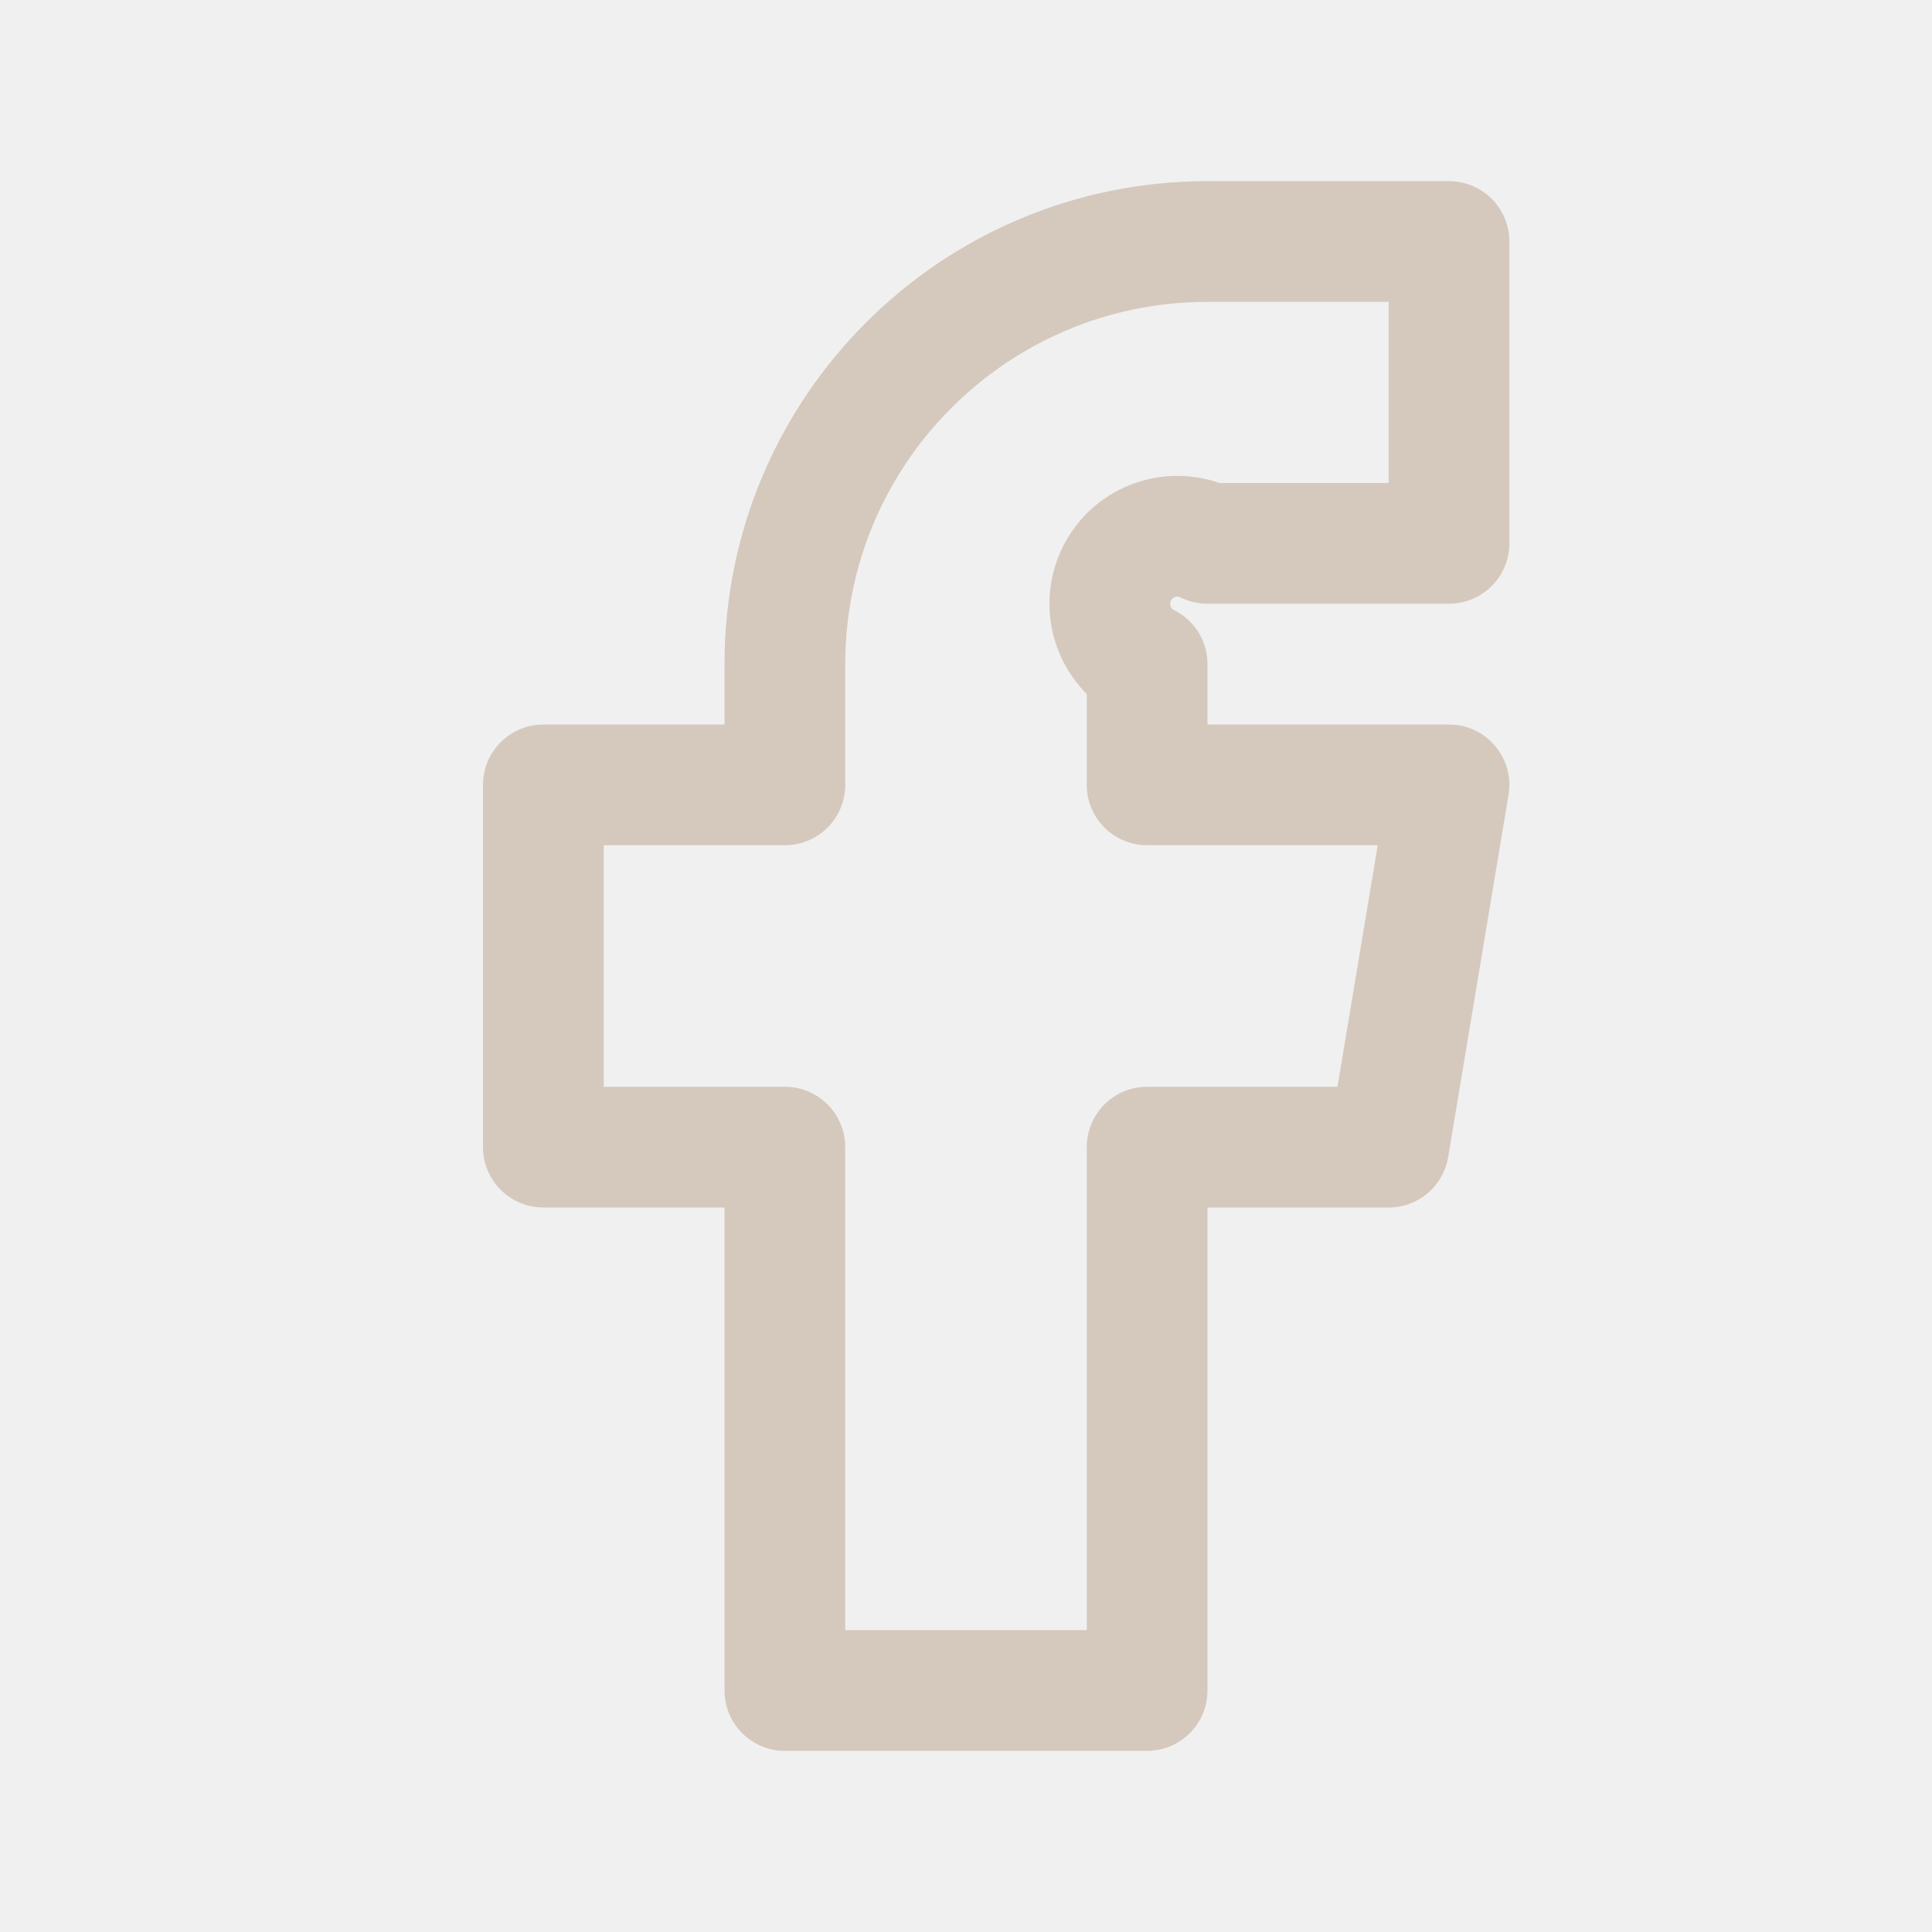
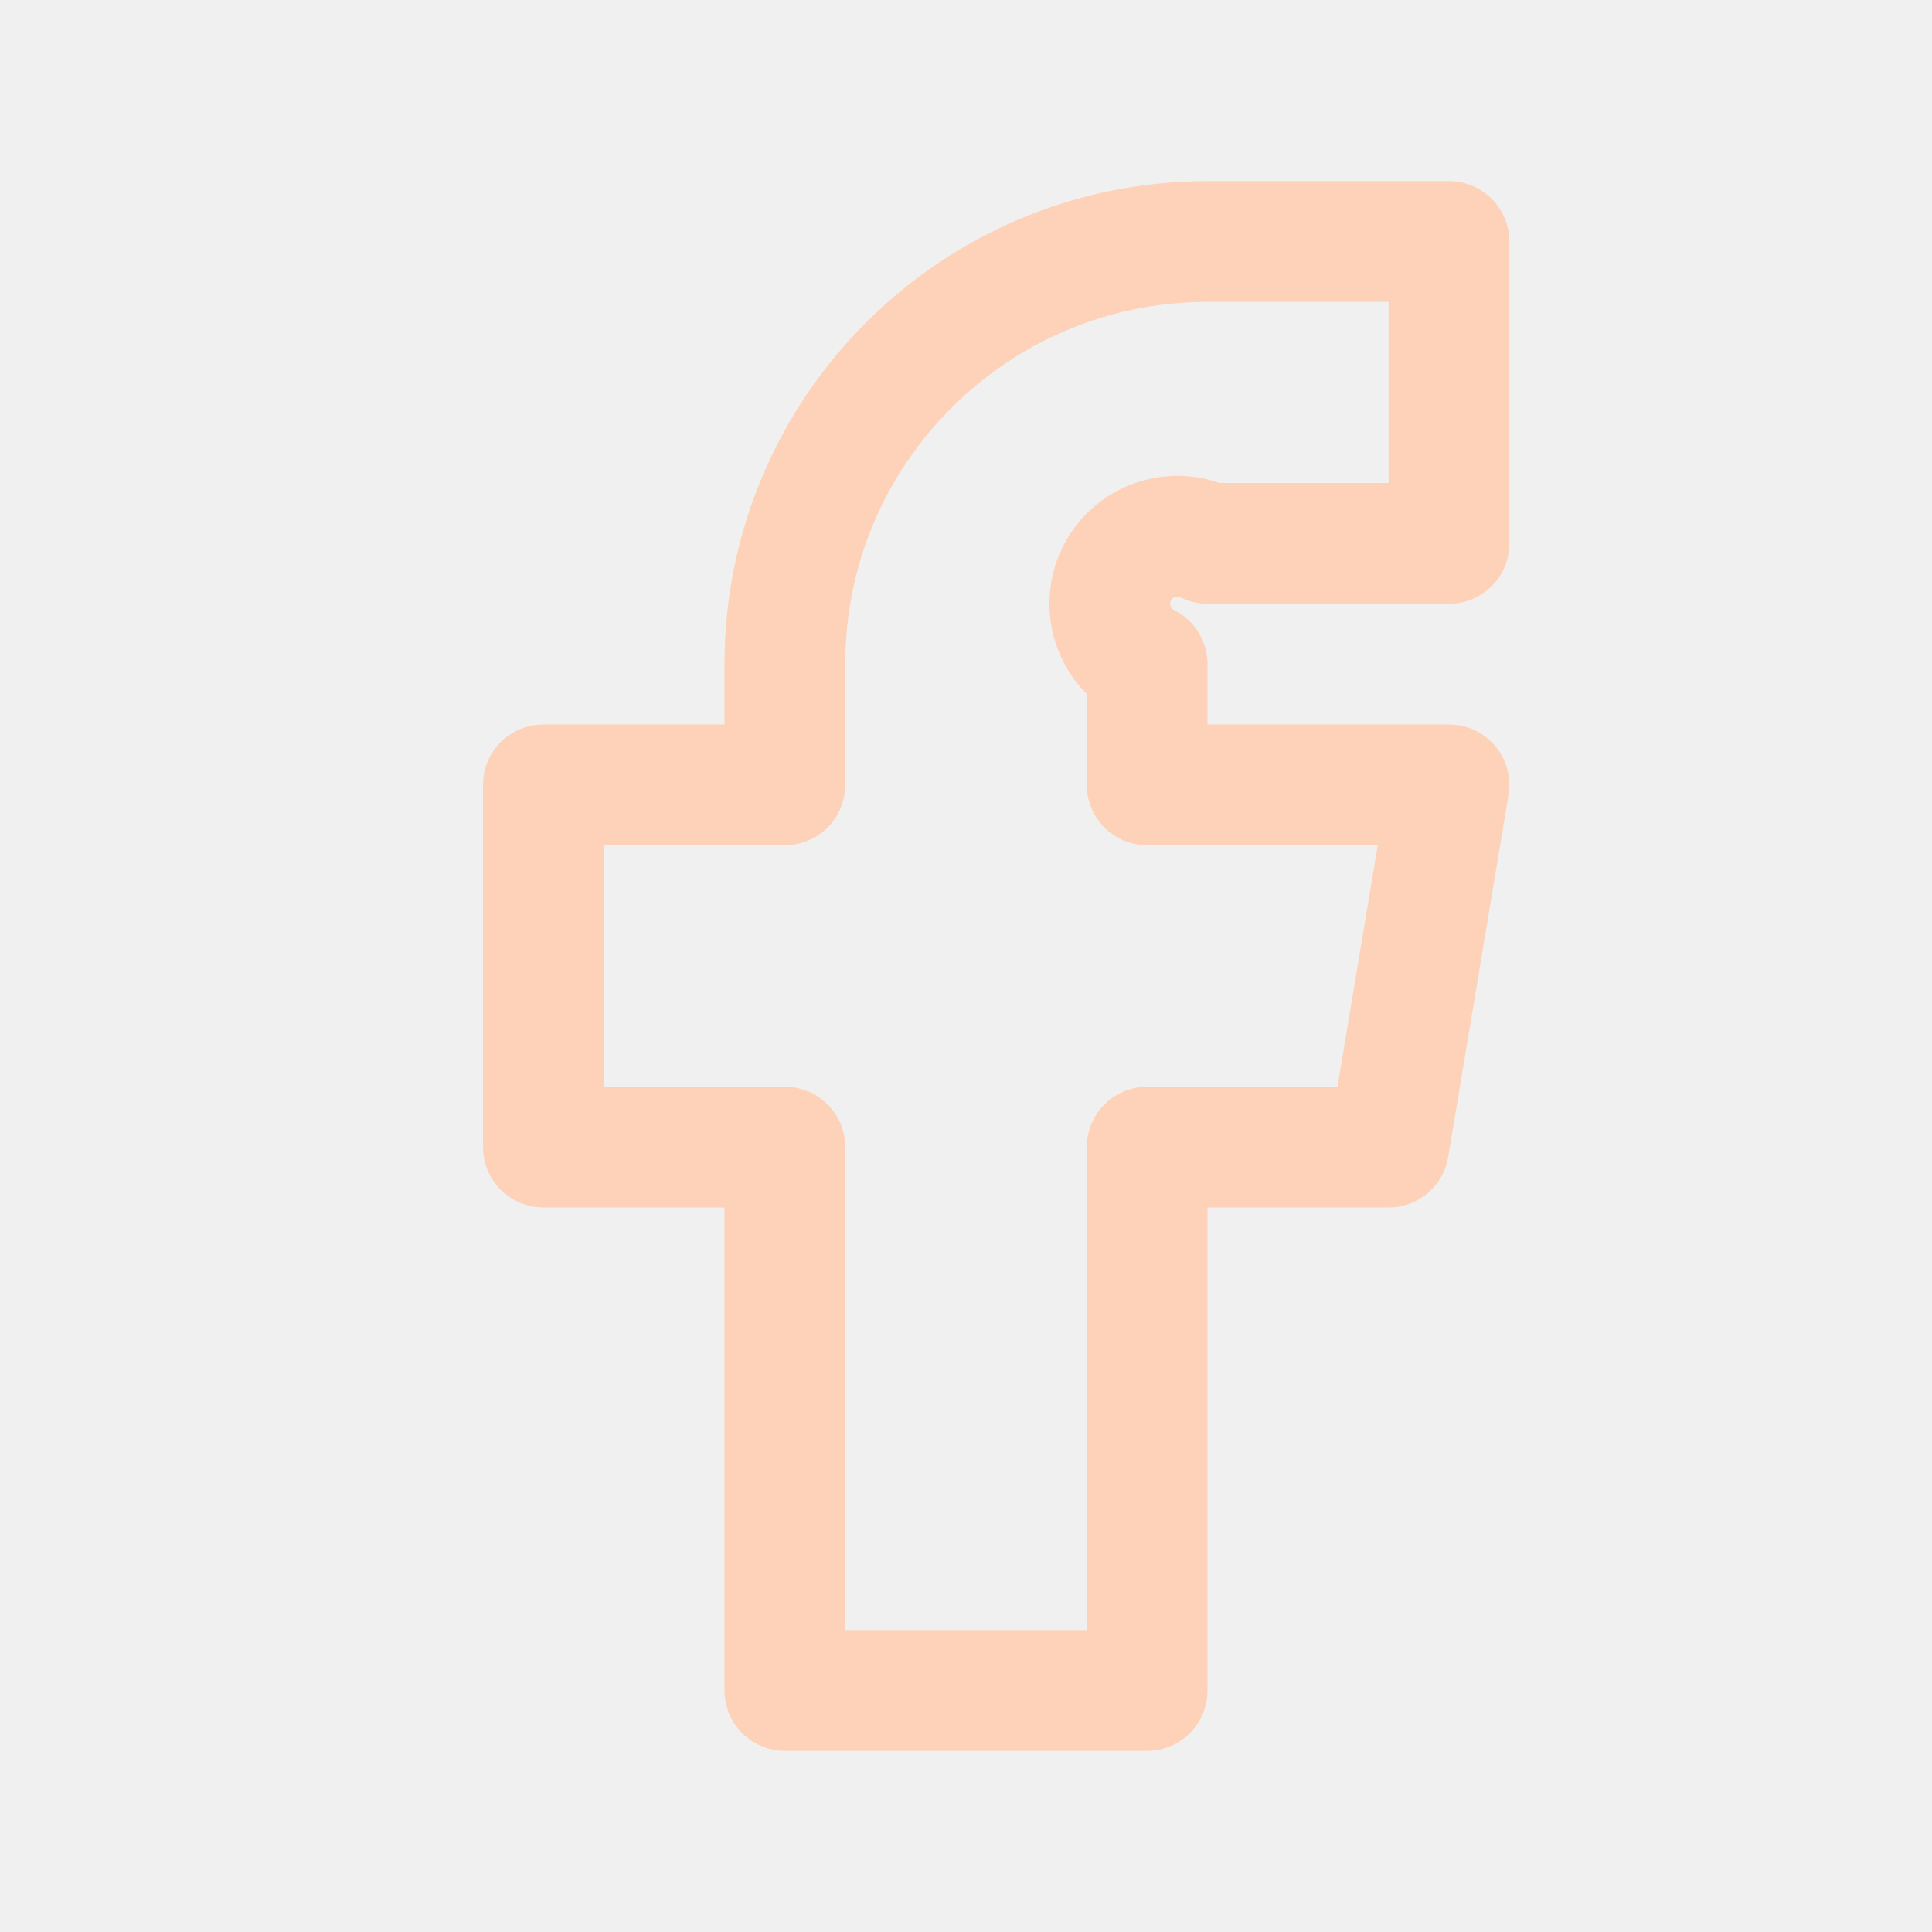
<svg xmlns="http://www.w3.org/2000/svg" fill="none" viewBox="0 0 32 32">
  <g clip-path="url(#a)">
-     <path stroke="#D5C9BE" stroke-linecap="round" stroke-linejoin="round" stroke-width="2" d="M9 13v6h4v9h6v-9h4l1-6h-5v-2a1 1 0 0 1 1-2h4V4h-4a7 7 0 0 0-7 7v2H9Z" />
+     <path stroke="#fdd2b9" stroke-linecap="round" stroke-linejoin="round" stroke-width="2" d="M9 13v6h4v9h6v-9h4l1-6h-5v-2a1 1 0 0 1 1-2h4V4h-4a7 7 0 0 0-7 7v2H9Z" />
  </g>
  <defs>
    <clipPath id="a">
      <path fill="#fff" d="M0 0h32v32H0z" />
    </clipPath>
  </defs>
</svg>
